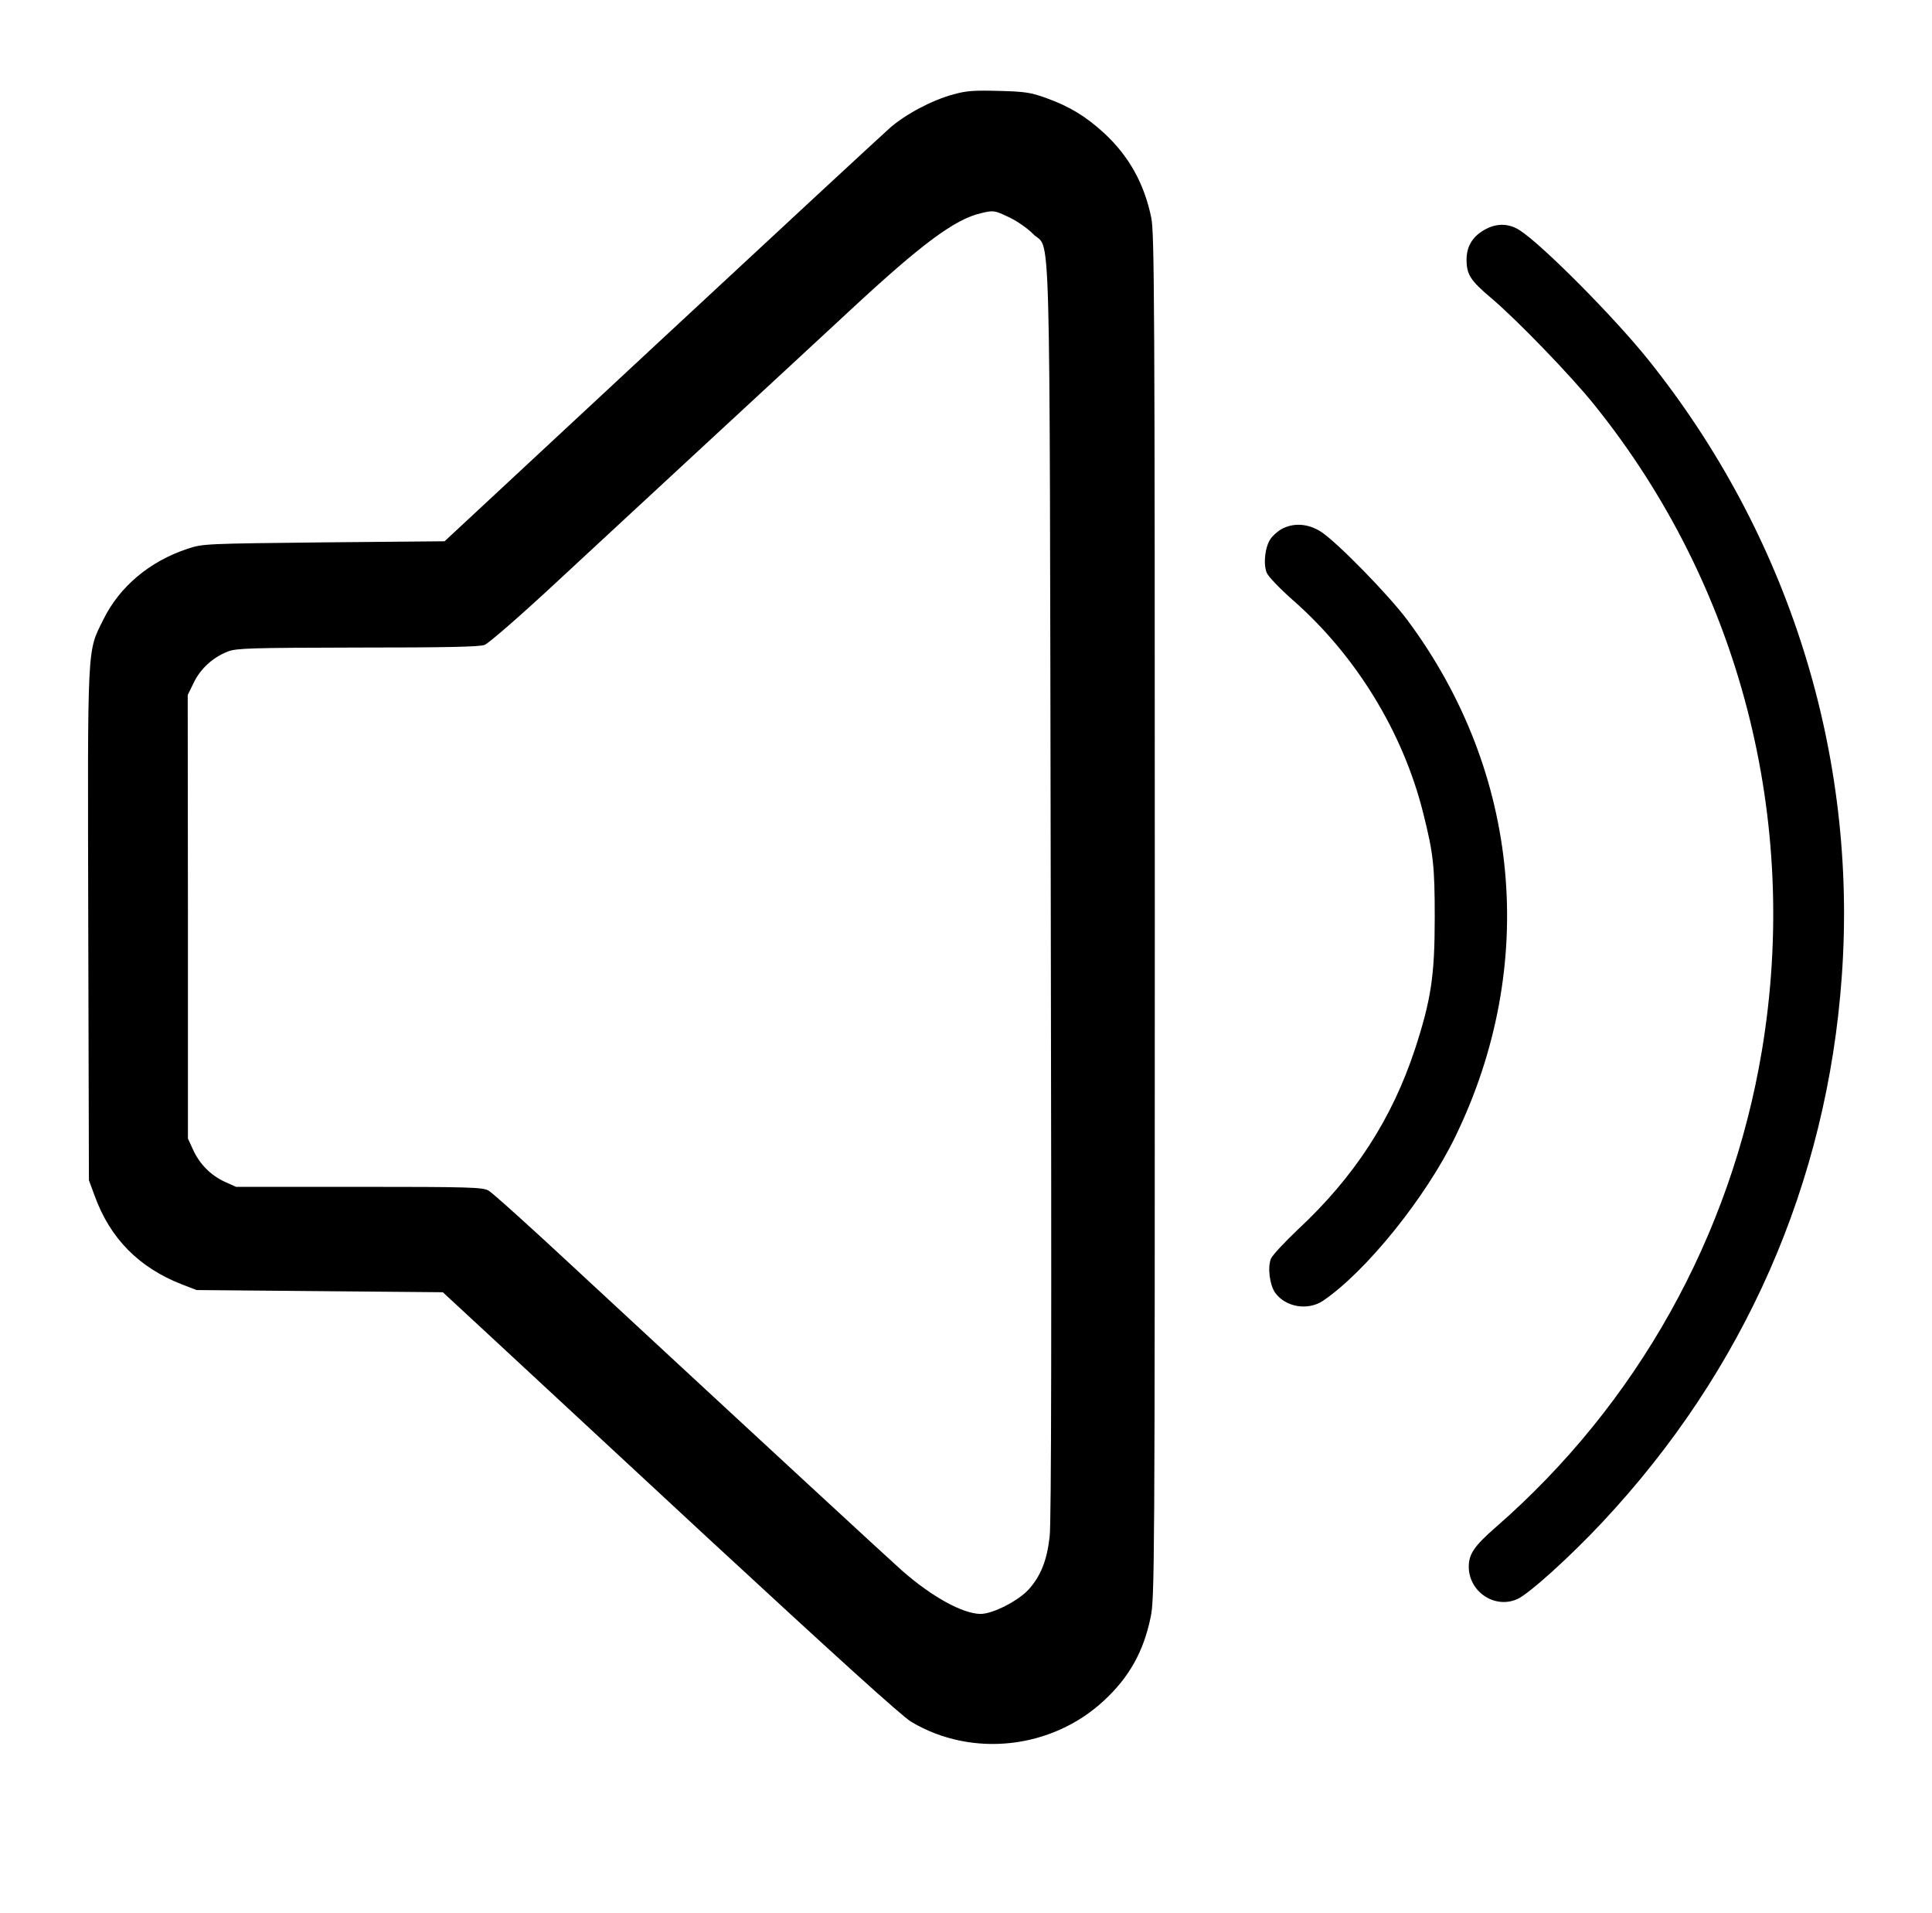
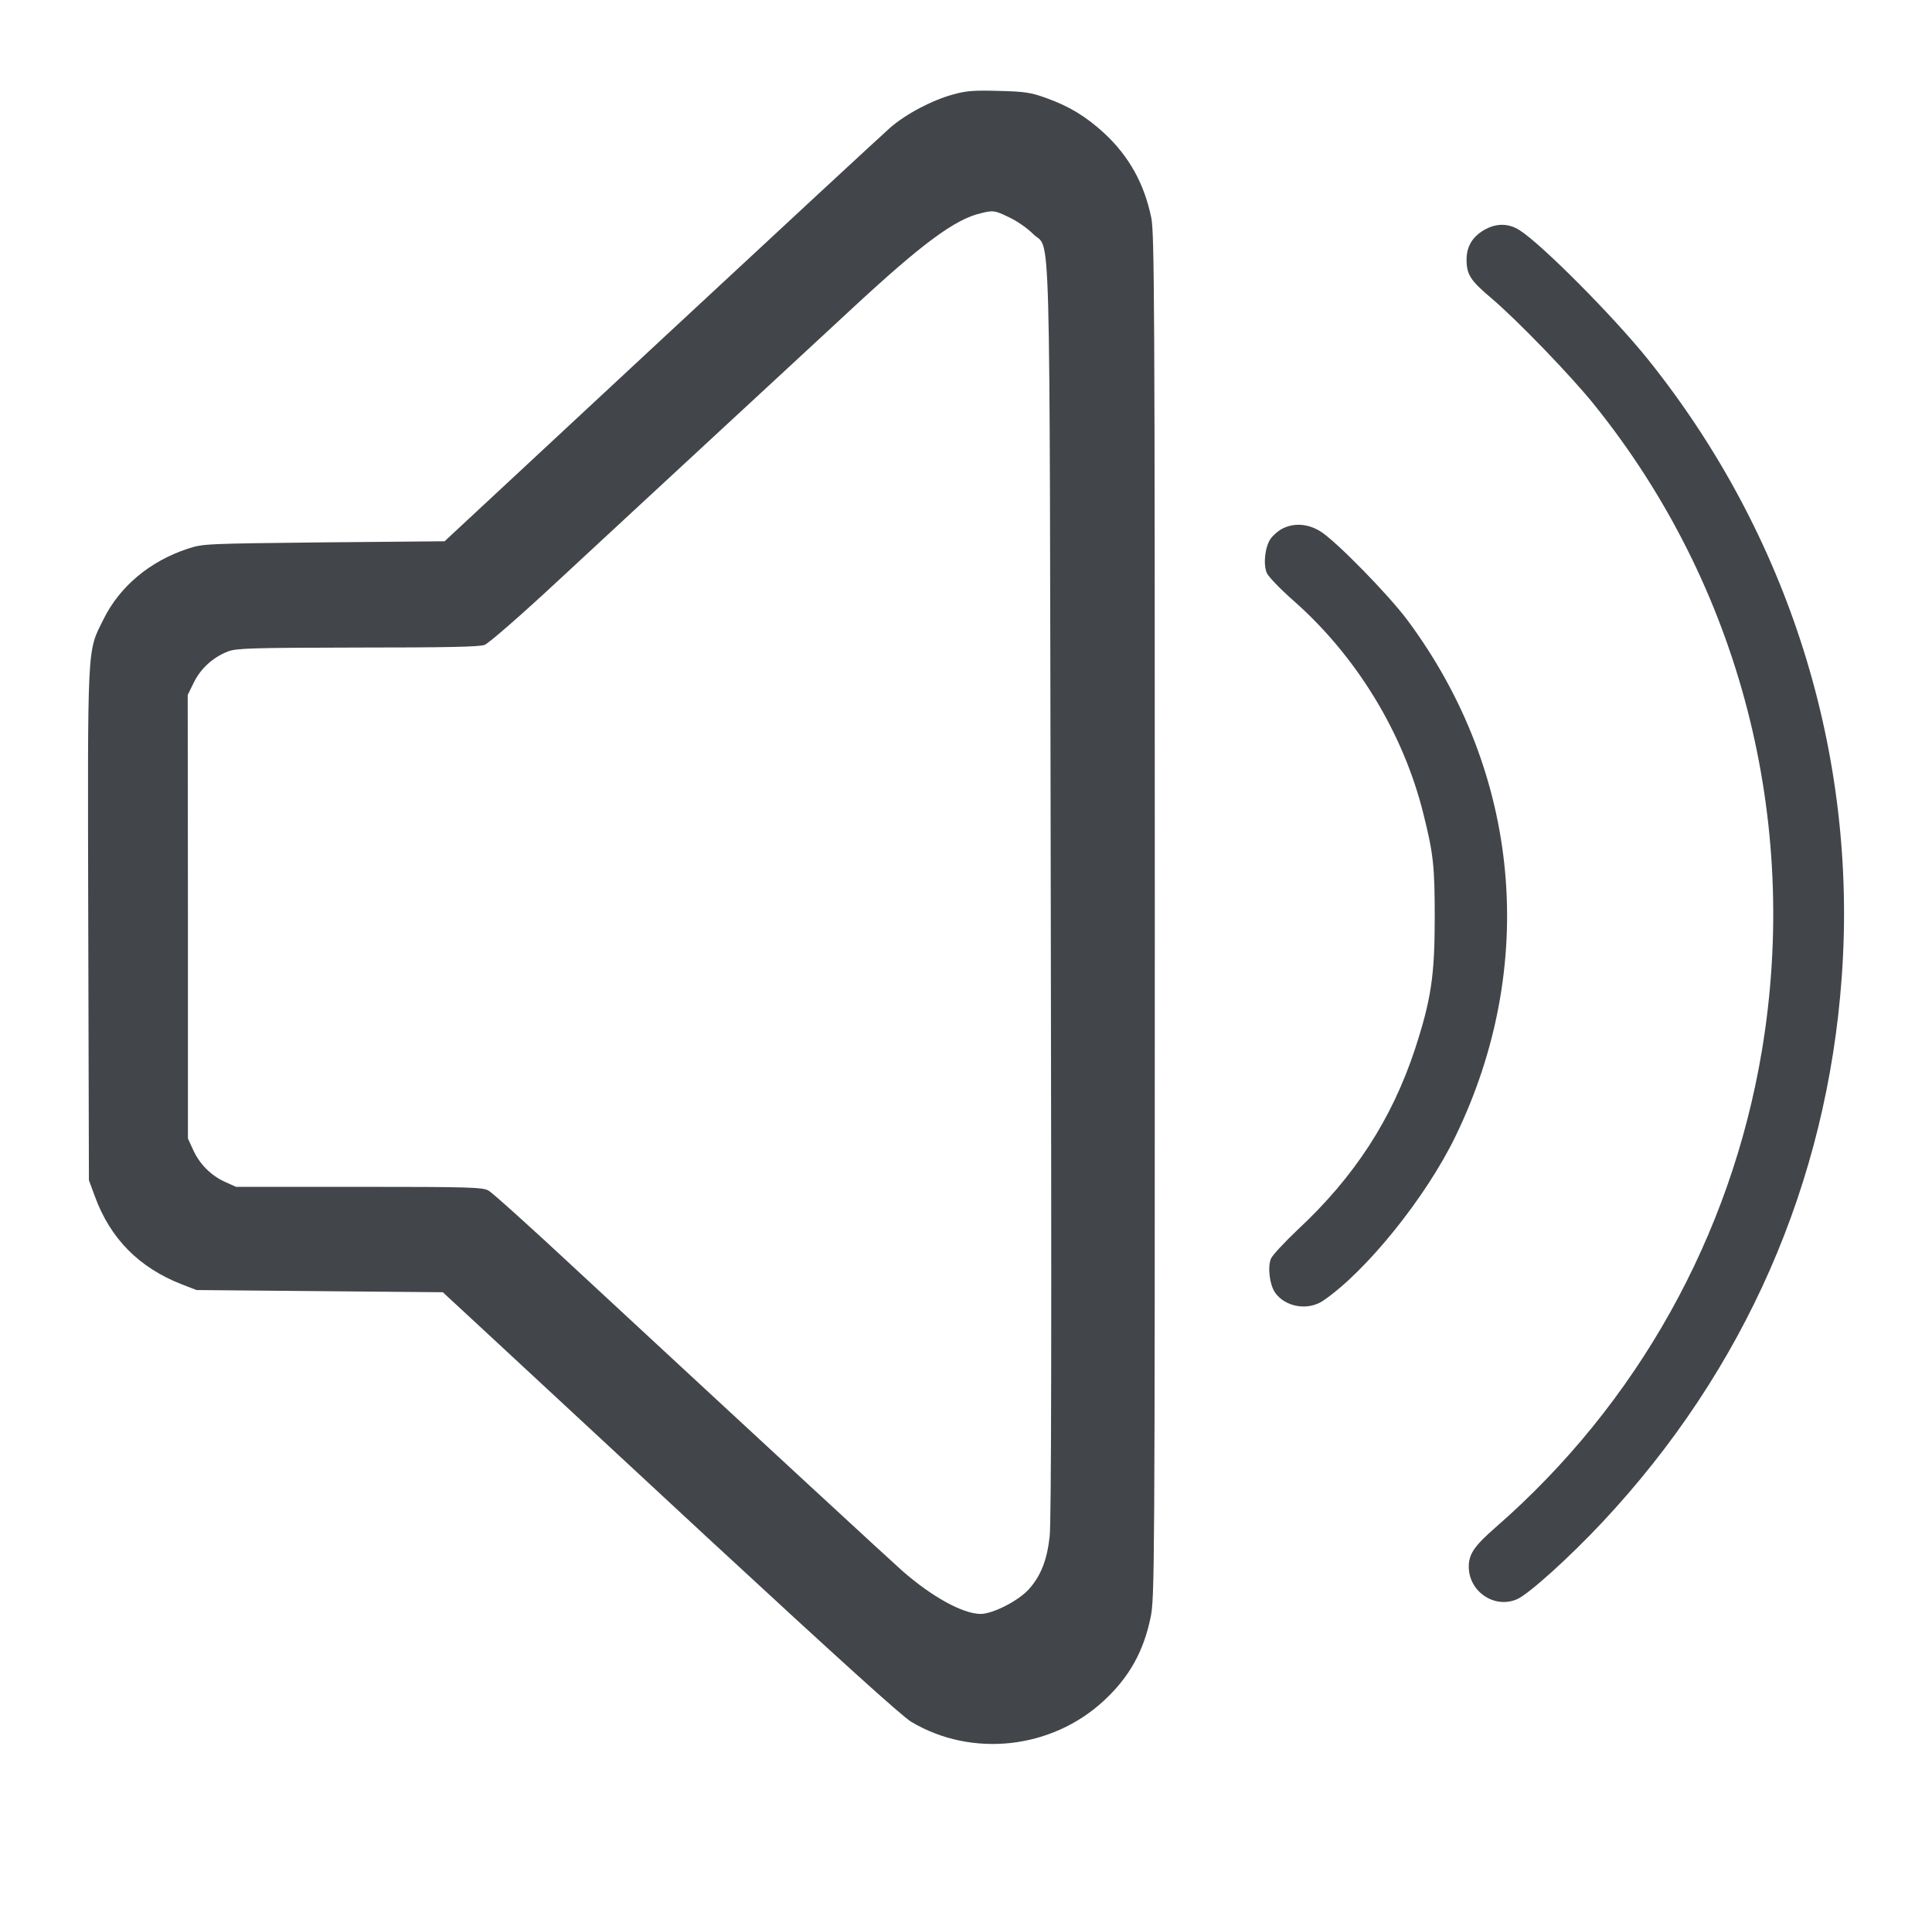
<svg xmlns="http://www.w3.org/2000/svg" version="1.0" width="880pt" height="871pt" viewBox="0 0 880 871" preserveAspectRatio="xMidYMid meet">
-   <g transform="translate(0,871) scale(0.1,-0.1)" fill="#000000" stroke="none">
+   <g transform="translate(0,871) scale(0.1,-0.1)" fill="#424549" stroke="none">
    <path d="M4342 8280 c-96 -26 -216 -89 -289 -153 -33 -29 -503 -464 -1044 -967 l-984 -915 -550 -5 c-540 -6 -551 -6 -620 -29 -173 -57 -310 -172 -384 -322 -75 -152 -72 -90 -69 -1392 l3 -1162 27 -73 c70 -192 201 -325 396 -401 l67 -26 561 -5 561 -5 174 -161 c96 -89 561 -520 1034 -959 597 -552 880 -808 925 -836 276 -165 640 -125 878 96 115 106 181 224 213 380 18 87 19 200 19 3193 0 2798 -2 3110 -16 3180 -32 156 -102 281 -214 385 -84 77 -158 122 -263 160 -72 26 -98 30 -217 33 -111 3 -148 1 -208 -16z m255 -560 c35 -16 83 -50 107 -74 84 -87 76 209 82 -2991 4 -1963 3 -2879 -5 -2943 -12 -107 -40 -179 -96 -241 -48 -52 -163 -111 -219 -111 -81 1 -220 77 -356 196 -61 54 -620 570 -1480 1367 -206 192 -388 356 -405 365 -27 15 -83 17 -590 17 l-560 0 -51 23 c-64 29 -116 82 -145 147 l-23 50 0 1010 -1 1010 28 57 c31 64 88 115 155 141 38 15 105 17 590 18 398 0 556 3 579 12 19 7 166 135 340 297 169 157 486 450 703 651 217 201 501 463 630 583 319 296 470 408 588 435 57 14 63 13 129 -19z" />
    <path d="M6770 7668 c-60 -31 -90 -77 -90 -140 0 -68 17 -95 113 -176 118 -100 366 -357 470 -487 662 -823 938 -1888 762 -2941 -141 -843 -568 -1608 -1213 -2170 -96 -84 -121 -120 -122 -177 -1 -116 119 -196 222 -149 54 25 238 191 385 348 650 693 1025 1548 1092 2486 73 1012 -241 2012 -884 2813 -157 195 -483 523 -584 587 -47 30 -100 32 -151 6z" />
    <path d="M5842 6303 c-18 -9 -42 -29 -54 -46 -26 -36 -35 -116 -18 -156 7 -17 61 -73 120 -125 288 -253 502 -604 593 -971 46 -183 52 -239 52 -475 0 -265 -17 -374 -90 -598 -105 -318 -275 -581 -534 -822 -60 -57 -115 -116 -122 -132 -16 -39 -6 -119 19 -155 47 -66 149 -83 218 -37 196 133 468 470 603 748 378 778 298 1656 -217 2350 -86 116 -324 359 -396 405 -57 36 -120 41 -174 14z" />
  </g>
</svg>
